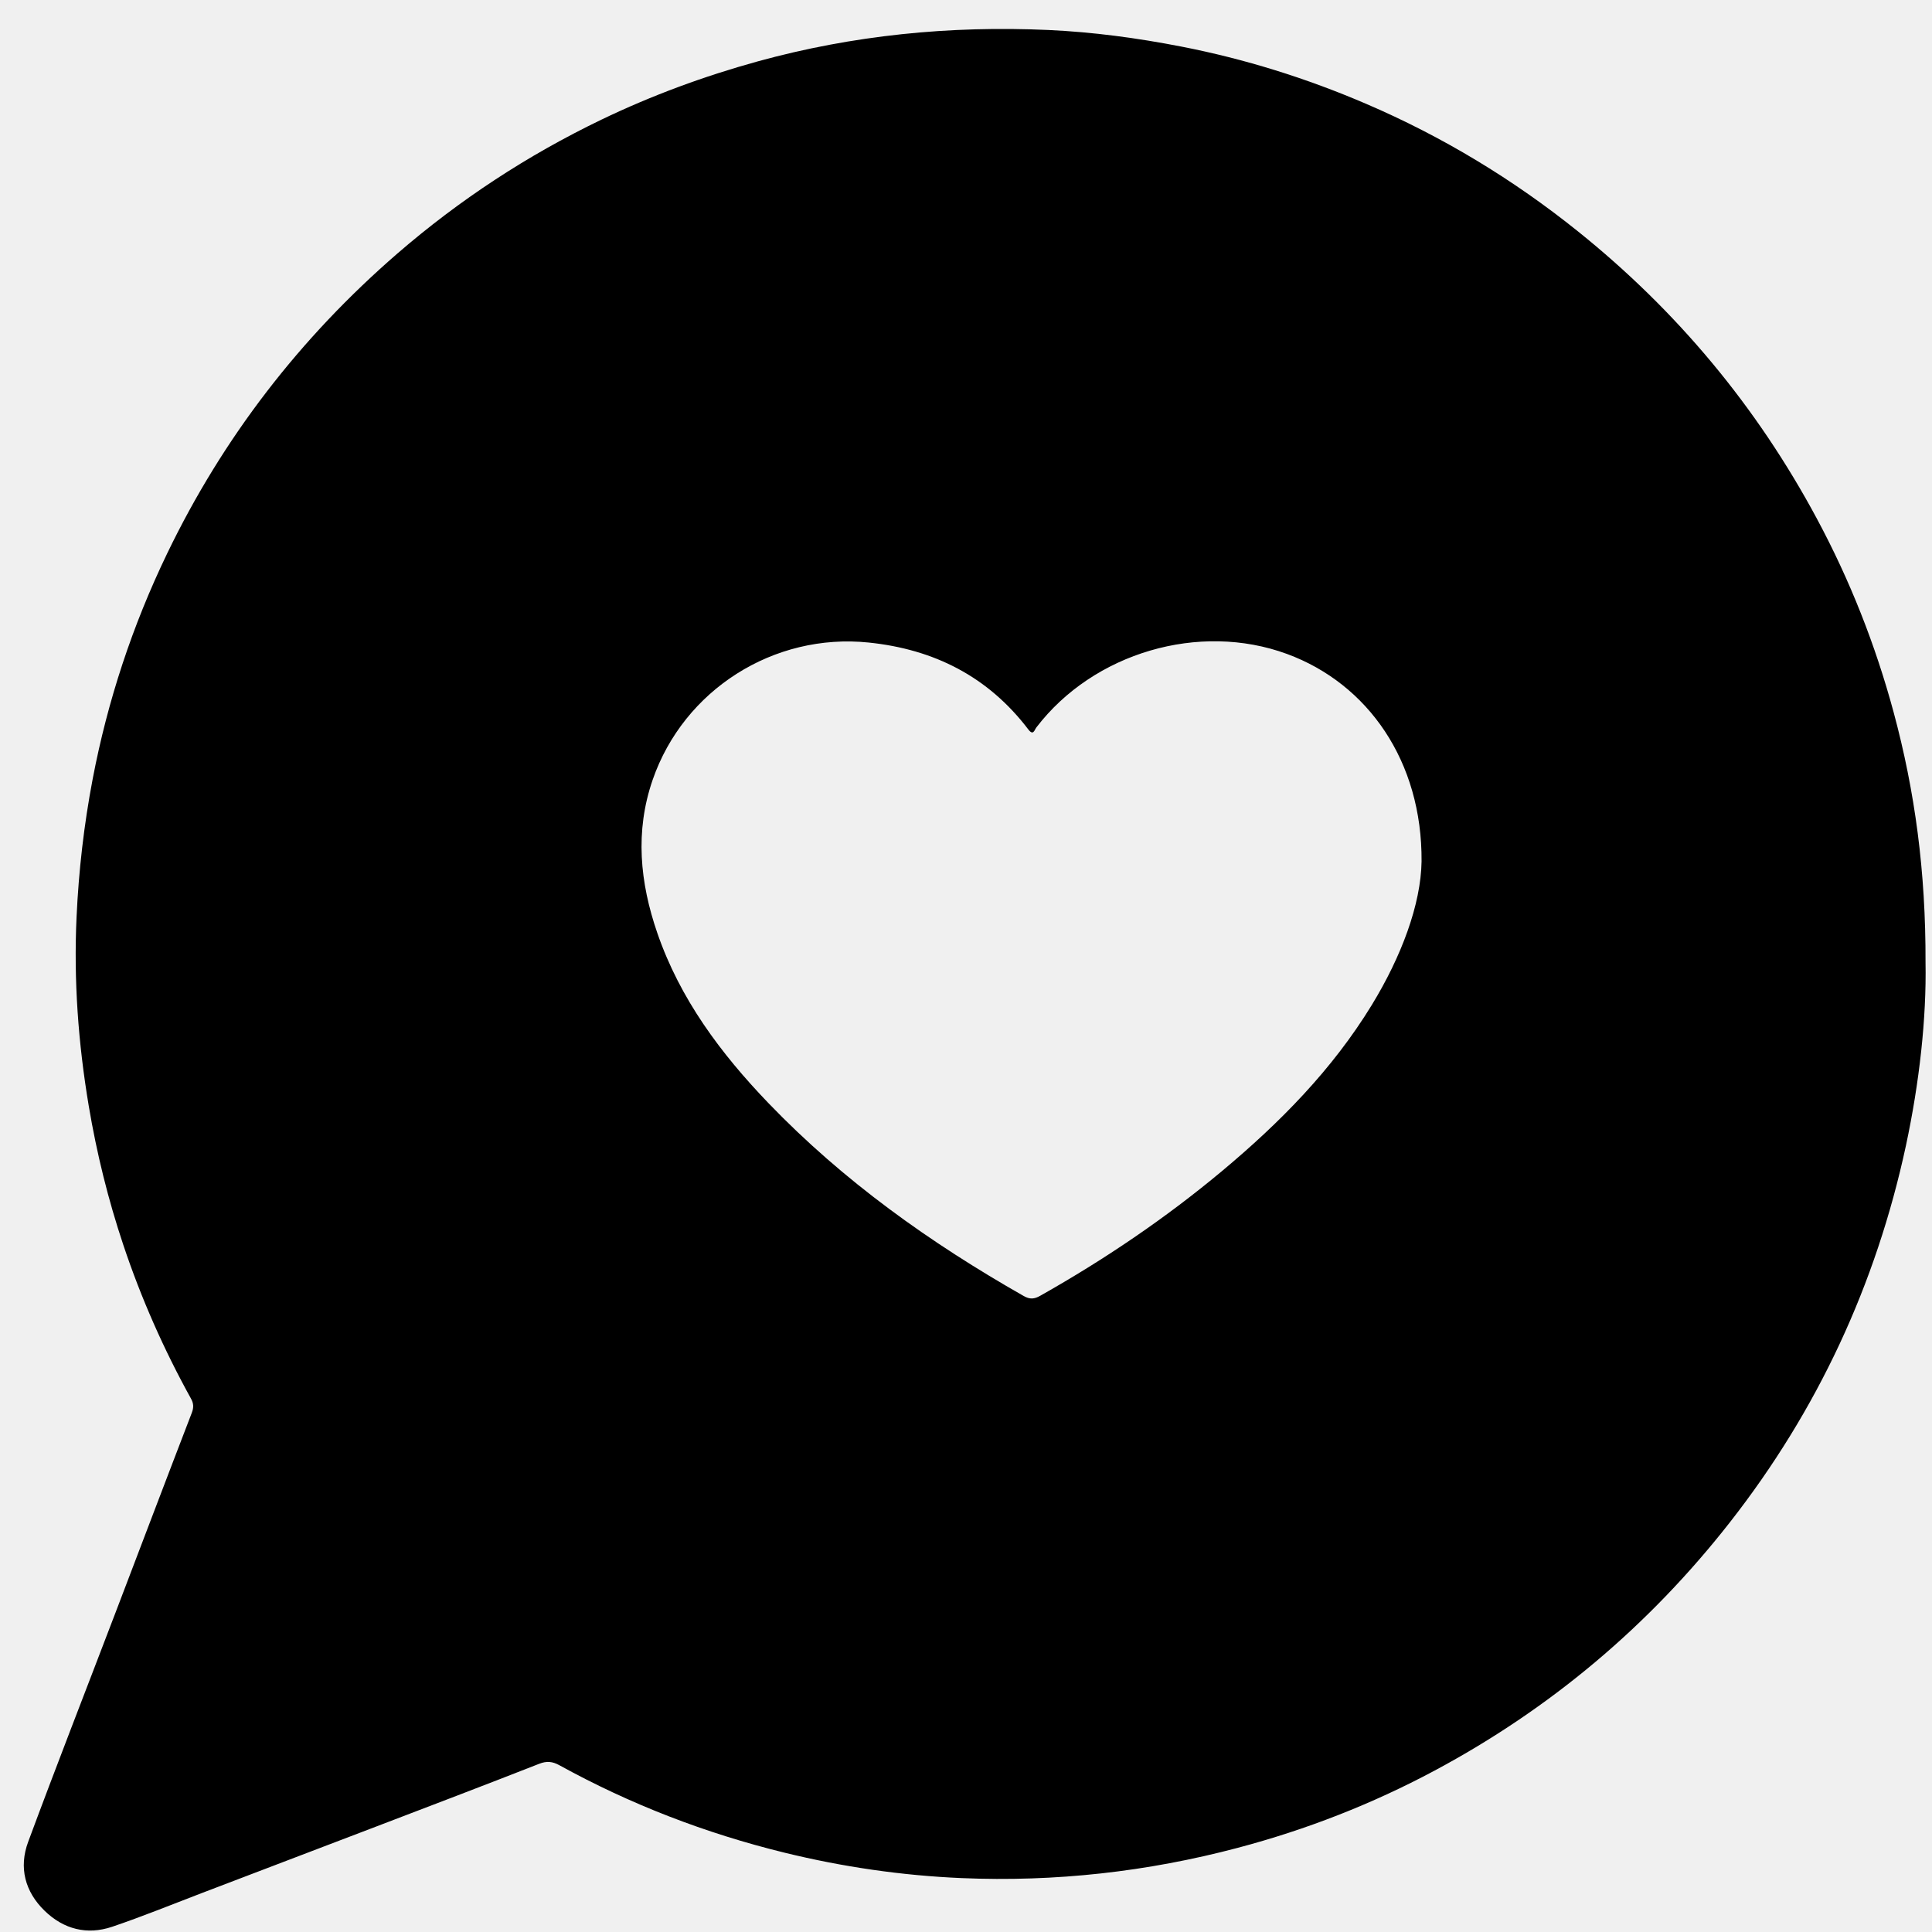
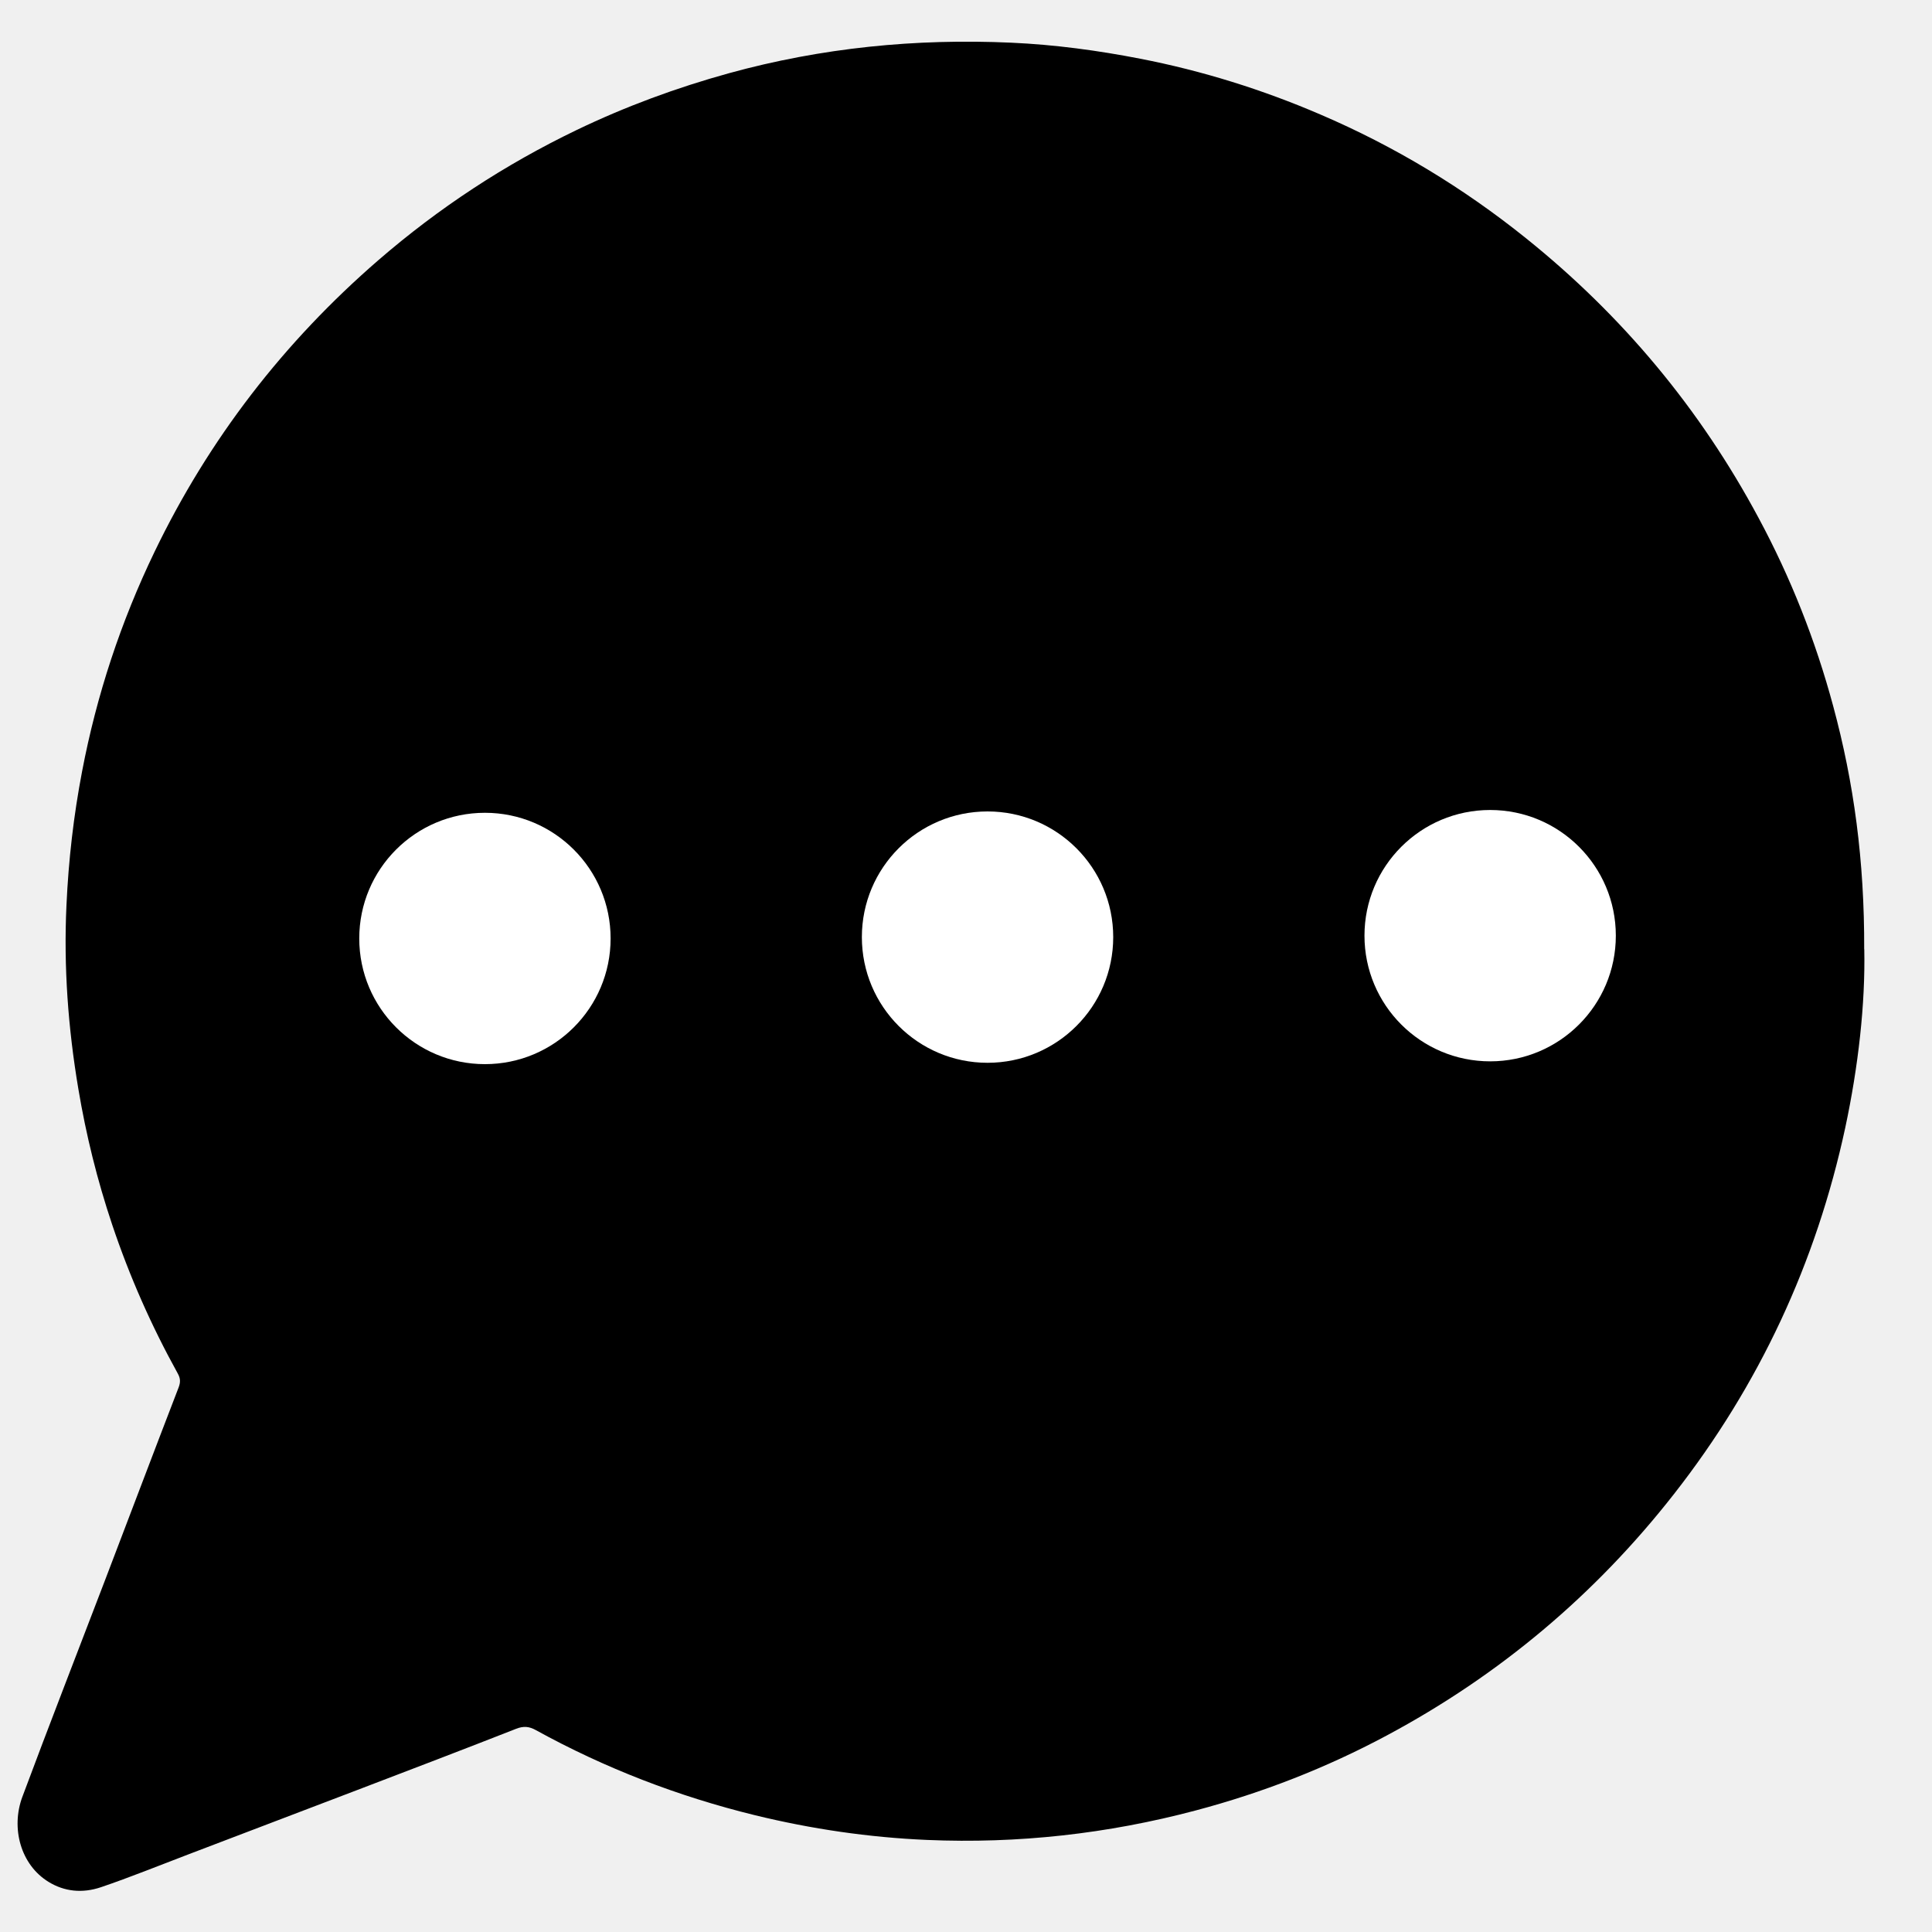
- <svg xmlns="http://www.w3.org/2000/svg" version="1.1" id="Calque_1" x="0px" y="0px" viewBox="0 0 400 400" style="enable-background:new 0 0 405.61 405.55;" xml:space="preserve">
-   <path d="M398.66,199.24c0.06-18.79-2.19-35.41-6.6-51.76c-3.77-13.96-9.04-27.32-15.87-40.05c-12.45-23.22-28.97-43.06-49.52-59.55  c-13.42-10.77-28.02-19.6-43.82-26.38c-12.34-5.3-25.11-9.3-38.33-11.87c-9.09-1.77-18.24-3-27.47-3.42  c-20.37-0.92-40.44,1.07-60.14,6.49c-11.17,3.08-22,7.07-32.43,12.09c-15.3,7.37-29.38,16.6-42.23,27.72  C62.12,69.95,46.18,90.6,34.61,114.59c-7.18,14.89-12.33,30.46-15.43,46.73c-1.8,9.45-2.89,18.97-3.33,28.55  c-0.61,13.11,0.35,26.13,2.52,39.08c1.65,9.83,4.03,19.45,7.19,28.89c3.68,10.99,8.35,21.55,13.96,31.69  c0.57,1.02,0.62,1.85,0.19,2.98c-5.3,13.76-10.52,27.55-15.78,41.33c-6.04,15.83-12.21,31.61-18.1,47.5  c-1.97,5.31-0.67,10.31,3.42,14.28c3.93,3.81,8.76,5.05,13.96,3.3c6.24-2.11,12.35-4.61,18.51-6.96  c12.06-4.59,24.11-9.18,36.16-13.79c11.26-4.3,22.52-8.59,33.74-12.99c1.57-0.62,2.77-0.49,4.17,0.28  c14.74,8.12,30.29,14.11,46.65,18.12c12.06,2.95,24.28,4.73,36.65,5.26c19.36,0.82,38.43-1.3,57.19-6.27  c14.19-3.76,27.76-9.05,40.69-15.96c24.01-12.84,44.4-29.99,61.19-51.44c18.15-23.19,30.25-49.23,36.44-77.97  C397.4,224.1,398.87,210.82,398.66,199.24z M284.01,208.08c-8.17,13.36-19,24.34-30.93,34.31c-11.75,9.82-24.39,18.37-37.72,25.89  c-1.22,0.69-2.14,0.77-3.42,0.04c-19.36-11.01-37.35-23.82-52.84-39.93c-9.88-10.28-18.31-21.57-23.01-35.22  c-3.6-10.44-4.66-21.03-0.96-31.73c6.45-18.65,25.1-30.44,44.72-28.41c13.56,1.4,24.73,7.06,33.05,17.99  c1.05,1.38,1.27,0.1,1.66-0.4c11.81-15.47,33.73-21.91,51.89-15.23c16.78,6.17,28.02,22.24,27.87,42.97  C294.18,187.24,290.16,198.01,284.01,208.08z" />
+ <svg xmlns="http://www.w3.org/2000/svg" version="1.1" viewBox="0 0 200 200">
+   <defs>
+     <style>
+       .cls-1 {
+         fill: #fff;
+       }
+     </style>
+   </defs>
+   <g>
+     <g id="Calque_3">
+       <g id="bulle">
+         <path class="cls-2" d="M192.98,98.25c.03-9.13-1.06-17.21-3.21-25.16-1.83-6.79-4.39-13.28-7.72-19.47-6.05-11.29-14.08-20.93-24.07-28.95-6.52-5.24-13.62-9.53-21.3-12.82-6-2.58-12.21-4.52-18.63-5.77-4.42-.86-8.87-1.46-13.35-1.66-9.9-.45-19.66.52-29.24,3.16-5.43,1.5-10.7,3.44-15.77,5.88-7.44,3.58-14.28,8.07-20.53,13.48-9.79,8.48-17.54,18.52-23.16,30.18-3.49,7.24-5.99,14.81-7.5,22.72-.88,4.59-1.41,9.22-1.62,13.88-.3,6.37.17,12.7,1.23,19,.8,4.78,1.96,9.46,3.5,14.05,1.79,5.34,4.06,10.48,6.79,15.41.28.5.3.9.09,1.45-2.58,6.69-5.11,13.39-7.67,20.09-2.84,7.43-5.73,14.84-8.51,22.3-1.19,3.21-.19,7.02,2.73,8.8,1.62.99,3.47,1.2,5.42.54,3.03-1.03,6-2.24,9-3.38,5.86-2.23,11.72-4.46,17.58-6.7,5.47-2.09,10.95-4.18,16.4-6.32.76-.3,1.35-.24,2.03.14,7.17,3.95,14.73,6.86,22.68,8.81,5.86,1.43,11.8,2.3,17.82,2.56,9.41.4,18.68-.63,27.8-3.05,6.9-1.83,13.5-4.4,19.78-7.76,11.67-6.24,21.59-14.58,29.75-25.01,8.82-11.27,14.71-23.93,17.72-37.91,1.36-6.37,2.08-12.82,1.97-18.45Z" />
+         <g>
+           <circle class="cls-1" cx="154.26" cy="96.86" r="13.01" />
+           <circle class="cls-1" cx="102.23" cy="97.01" r="13.01" />
+           <circle class="cls-1" cx="50.2" cy="97.15" r="13.01" />
+         </g>
+       </g>
+     </g>
+   </g>
</svg>
